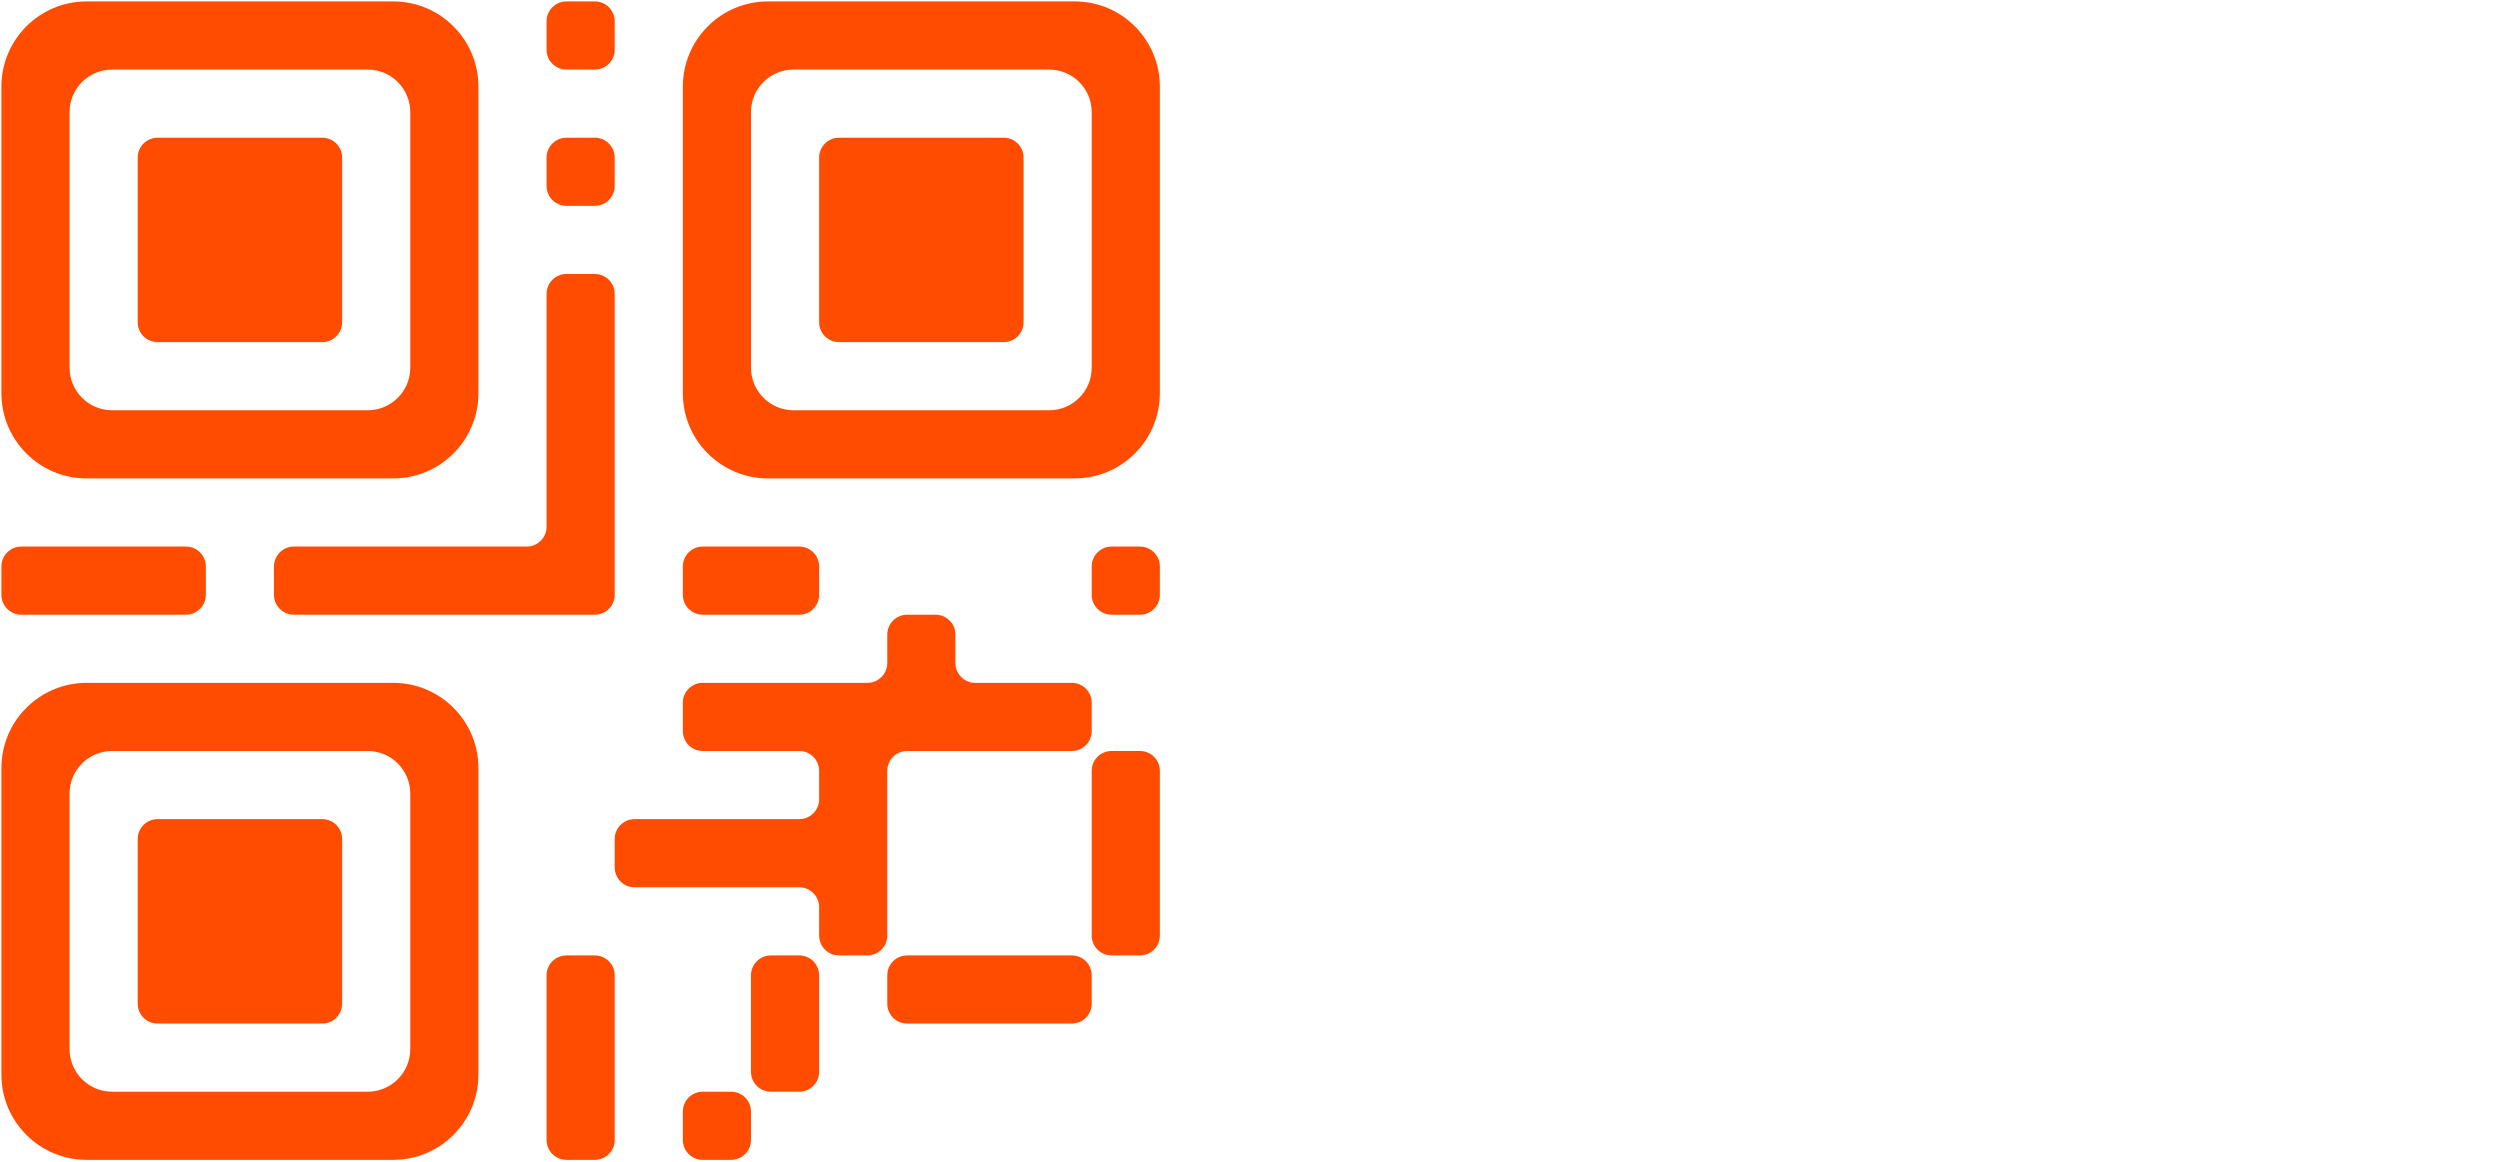
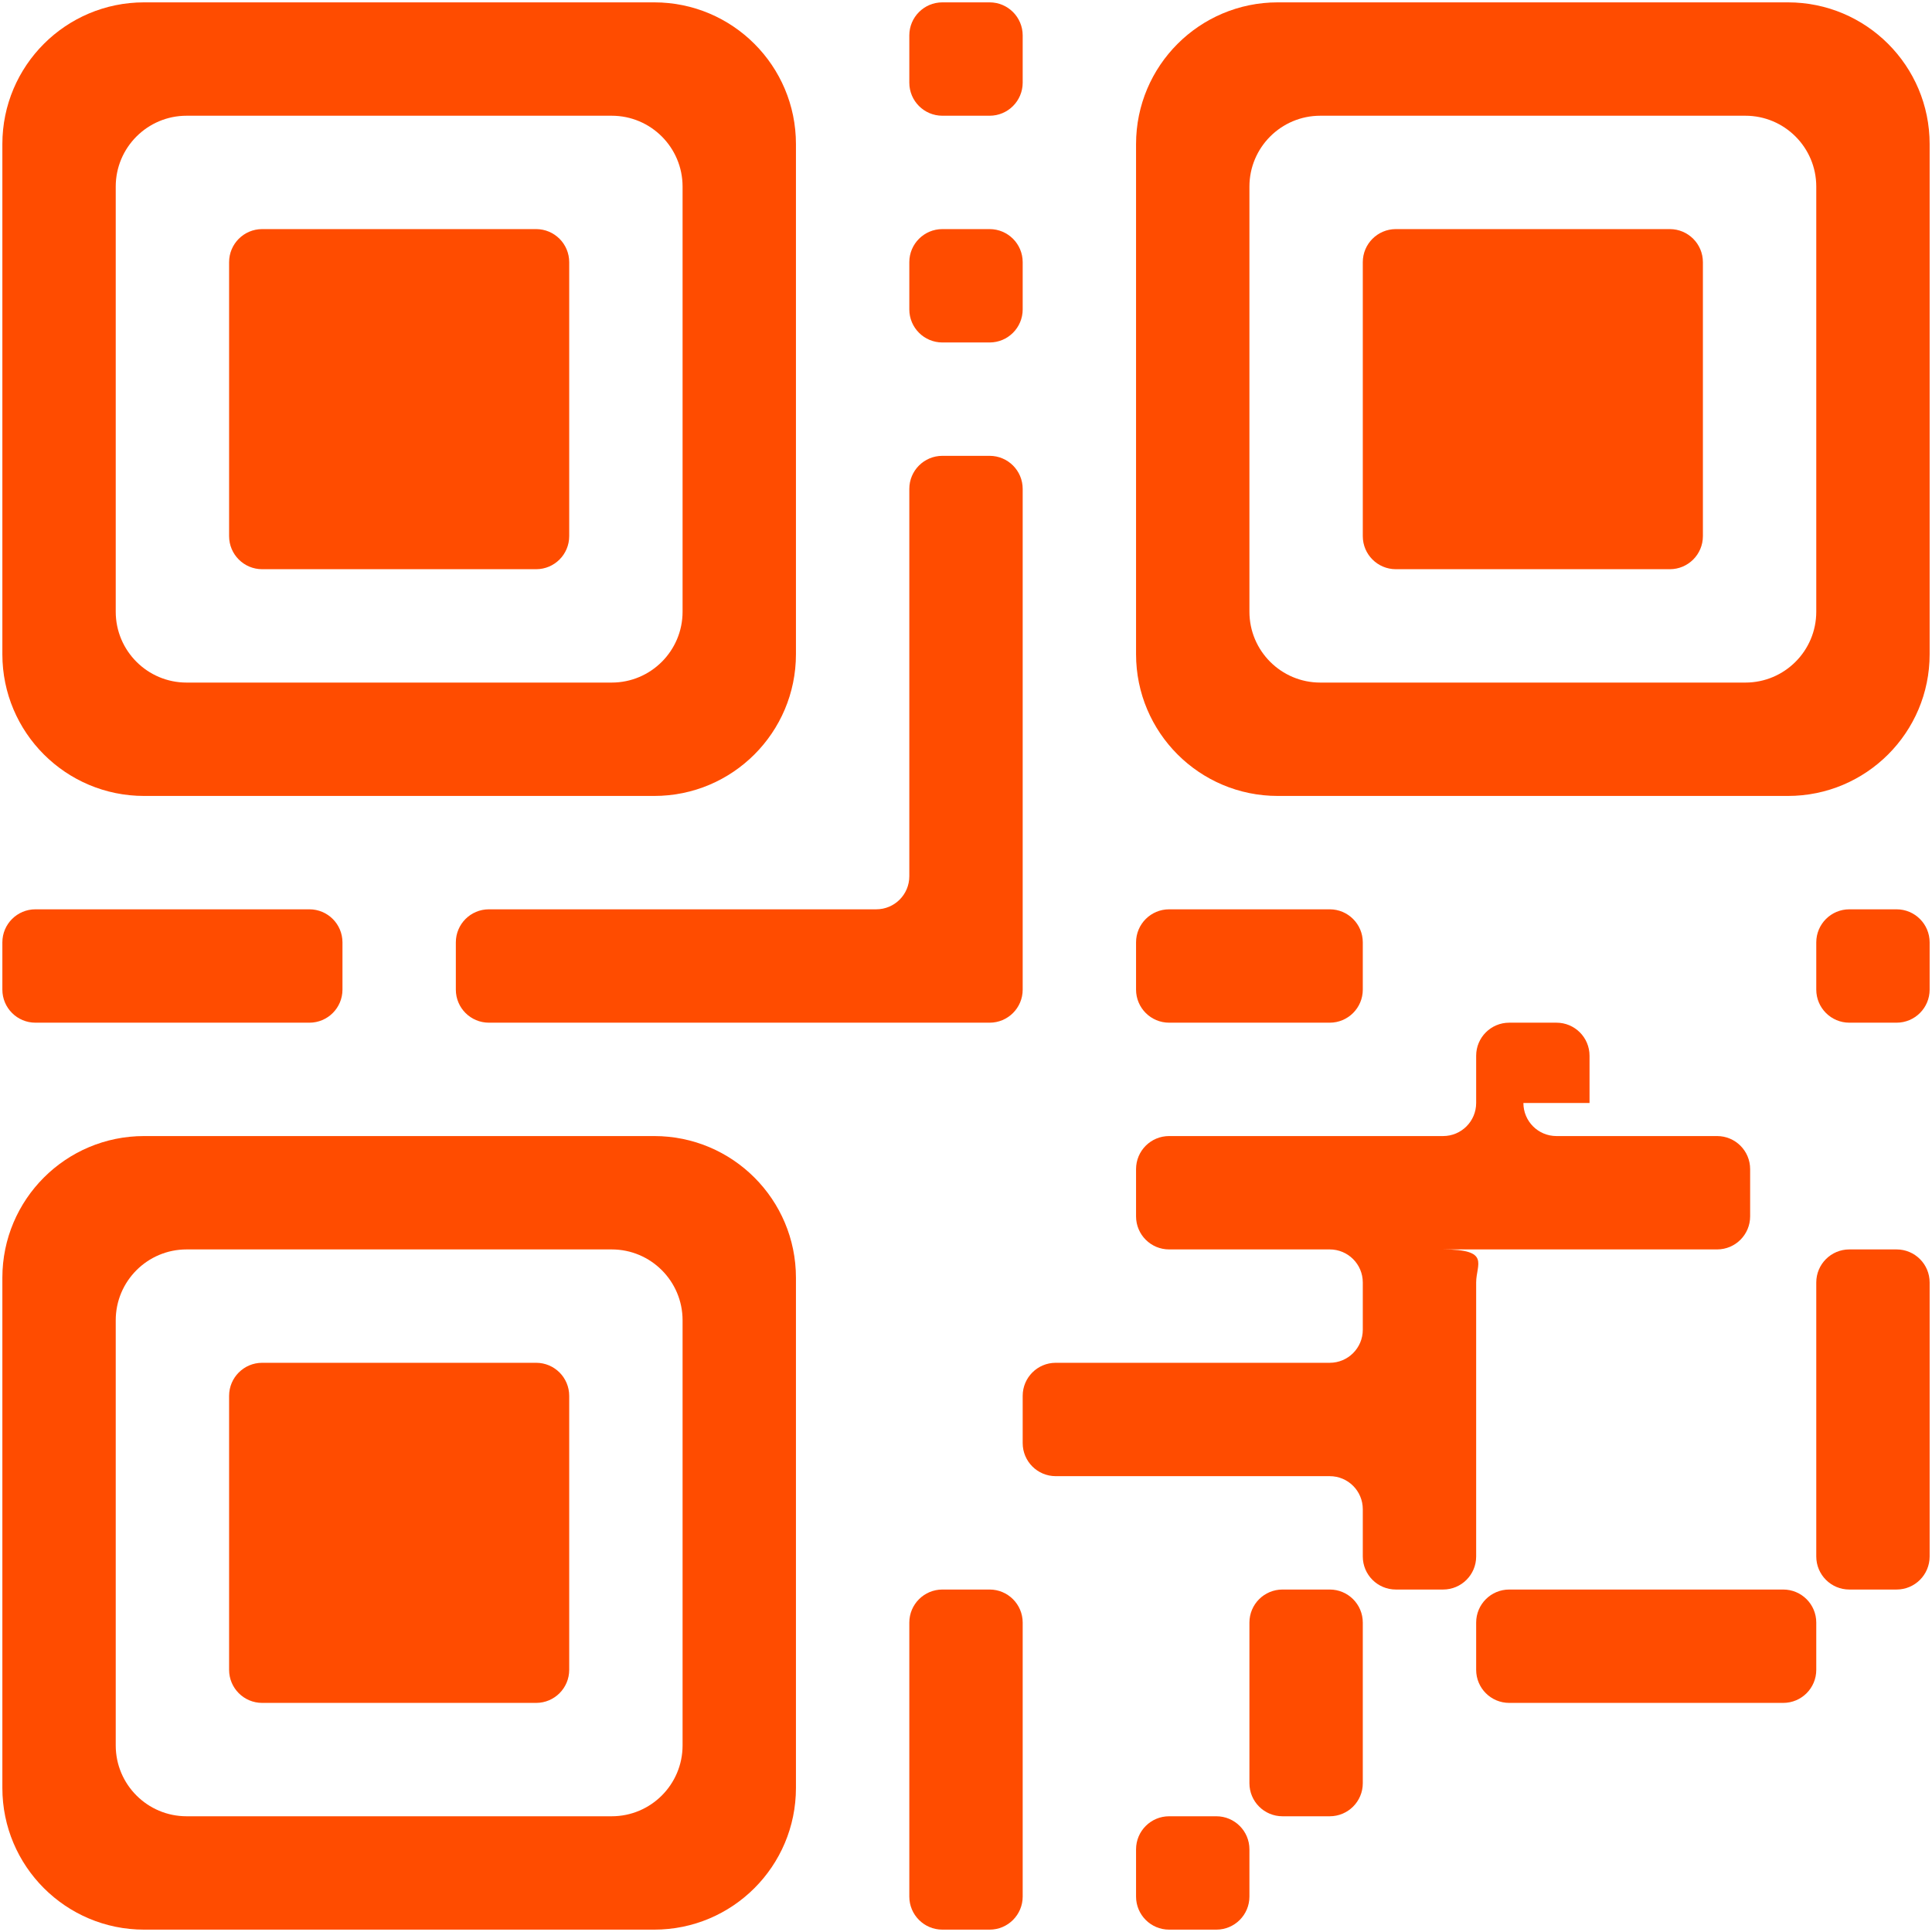
- <svg xmlns="http://www.w3.org/2000/svg" id="Warstwa_2" viewBox="0 0 880.5 409">
+ <svg xmlns="http://www.w3.org/2000/svg" id="Warstwa_2" viewBox="0 0 409 409">
  <defs>
    <style>.cls-1{fill:#ff4c00;}</style>
  </defs>
  <rect class="cls-1" x="240.5" y="384.5" width="24" height="24" rx="7" ry="7" />
  <path class="cls-1" d="M271.5,336.5c-3.87,0-7,3.13-7,7v34c0,3.87,3.13,7,7,7h10c3.87,0,7-3.13,7-7v-34c0-3.87-3.13-7-7-7h-10Z" />
  <path class="cls-1" d="M391.5,264.5c-3.87,0-7,3.13-7,7v58c0,3.87,3.13,7,7,7h10c3.87,0,7-3.13,7-7v-58c0-3.87-3.13-7-7-7h-10Z" />
  <path class="cls-1" d="M360.5,336.5h-41c-3.87,0-7,3.13-7,7v10c0,3.87,3.13,7,7,7h58c3.87,0,7-3.13,7-7v-10c0-3.87-3.13-7-7-7h-17Z" />
  <rect class="cls-1" x="192.5" y="48.5" width="24" height="24" rx="7" ry="7" />
  <path class="cls-1" d="M192.5,103.5v82c0,3.87-3.13,7-7,7h-82c-3.87,0-7,3.13-7,7v10c0,3.87,3.13,7,7,7h106c3.87,0,7-3.13,7-7v-106c0-3.87-3.13-7-7-7h-10c-3.87,0-7,3.13-7,7Z" />
  <rect class="cls-1" x=".5" y="192.5" width="72" height="24" rx="7" ry="7" />
  <path class="cls-1" d="M.5,30.5v108c0,16.57,13.43,30,30,30h108c16.57,0,30-13.43,30-30V30.5c0-16.57-13.43-30-30-30H30.5C13.93.5.5,13.93.5,30.5ZM129.5,144.5H39.5c-8.28,0-15-6.72-15-15V39.5c0-8.28,6.72-15,15-15h90c8.28,0,15,6.72,15,15v90c0,8.28-6.72,15-15,15Z" />
  <rect class="cls-1" x="48.5" y="48.5" width="72" height="72" rx="7" ry="7" />
  <rect class="cls-1" x="288.5" y="48.5" width="72" height="72" rx="7" ry="7" />
  <rect class="cls-1" x="48.5" y="288.5" width="72" height="72" rx="7" ry="7" />
-   <path class="cls-1" d="M336.5,233.5v-10c0-3.87-3.13-7-7-7h-10c-3.87,0-7,3.13-7,7v10c0,3.87-3.13,7-7,7h-58c-3.87,0-7,3.13-7,7v10c0,3.87,3.13,7,7,7h34c3.87,0,7,3.13,7,7v10c0,3.87-3.13,7-7,7h-58c-3.87,0-7,3.13-7,7v10c0,3.87,3.13,7,7,7h58c3.87,0,7,3.13,7,7v10c0,3.87,3.13,7,7,7h10c3.87,0,7-3.13,7-7v-58c0-3.87,3.13-7,7-7h58c3.87,0,7-3.13,7-7v-10c0-3.87-3.13-7-7-7h-34c-3.87,0-7-3.13-7-7Z" />
+   <path class="cls-1" d="M336.5,233.5v-10c0-3.87-3.13-7-7-7h-10c-3.87,0-7,3.13-7,7v10c0,3.87-3.13,7-7,7h-58c-3.87,0-7,3.13-7,7v10c0,3.87,3.13,7,7,7h34c3.87,0,7,3.13,7,7v10c0,3.87-3.13,7-7,7h-58c-3.87,0-7,3.13-7,7v10c0,3.87,3.13,7,7,7h58c3.87,0,7,3.13,7,7v10c0,3.87,3.13,7,7,7h10c3.87,0,7-3.13,7-7v-58c0-3.87,3.13-7-7-7h58c3.87,0,7-3.13,7-7v-10c0-3.87-3.13-7-7-7h-34c-3.87,0-7-3.13-7-7Z" />
  <rect class="cls-1" x="192.5" y="336.5" width="24" height="72" rx="7" ry="7" />
  <rect class="cls-1" x="384.5" y="192.5" width="24" height="24" rx="7" ry="7" />
  <path class="cls-1" d="M240.5,30.5v108c0,16.57,13.43,30,30,30h108c16.57,0,30-13.43,30-30V30.5c0-16.57-13.43-30-30-30h-108c-16.57,0-30,13.43-30,30ZM369.5,144.5h-90c-8.28,0-15-6.72-15-15V39.5c0-8.28,6.72-15,15-15h90c8.28,0,15,6.72,15,15v90c0,8.28-6.72,15-15,15Z" />
  <path class="cls-1" d="M.5,270.5v108c0,16.57,13.43,30,30,30h108c16.57,0,30-13.43,30-30v-108c0-16.57-13.43-30-30-30H30.5c-16.57,0-30,13.43-30,30ZM129.5,384.5H39.5c-8.28,0-15-6.72-15-15v-90c0-8.28,6.72-15,15-15h90c8.28,0,15,6.72,15,15v90c0,8.28-6.72,15-15,15Z" />
  <rect class="cls-1" x="192.5" y=".5" width="24" height="24" rx="7" ry="7" />
  <rect class="cls-1" x="240.5" y="192.5" width="48" height="24" rx="7" ry="7" />
</svg>
